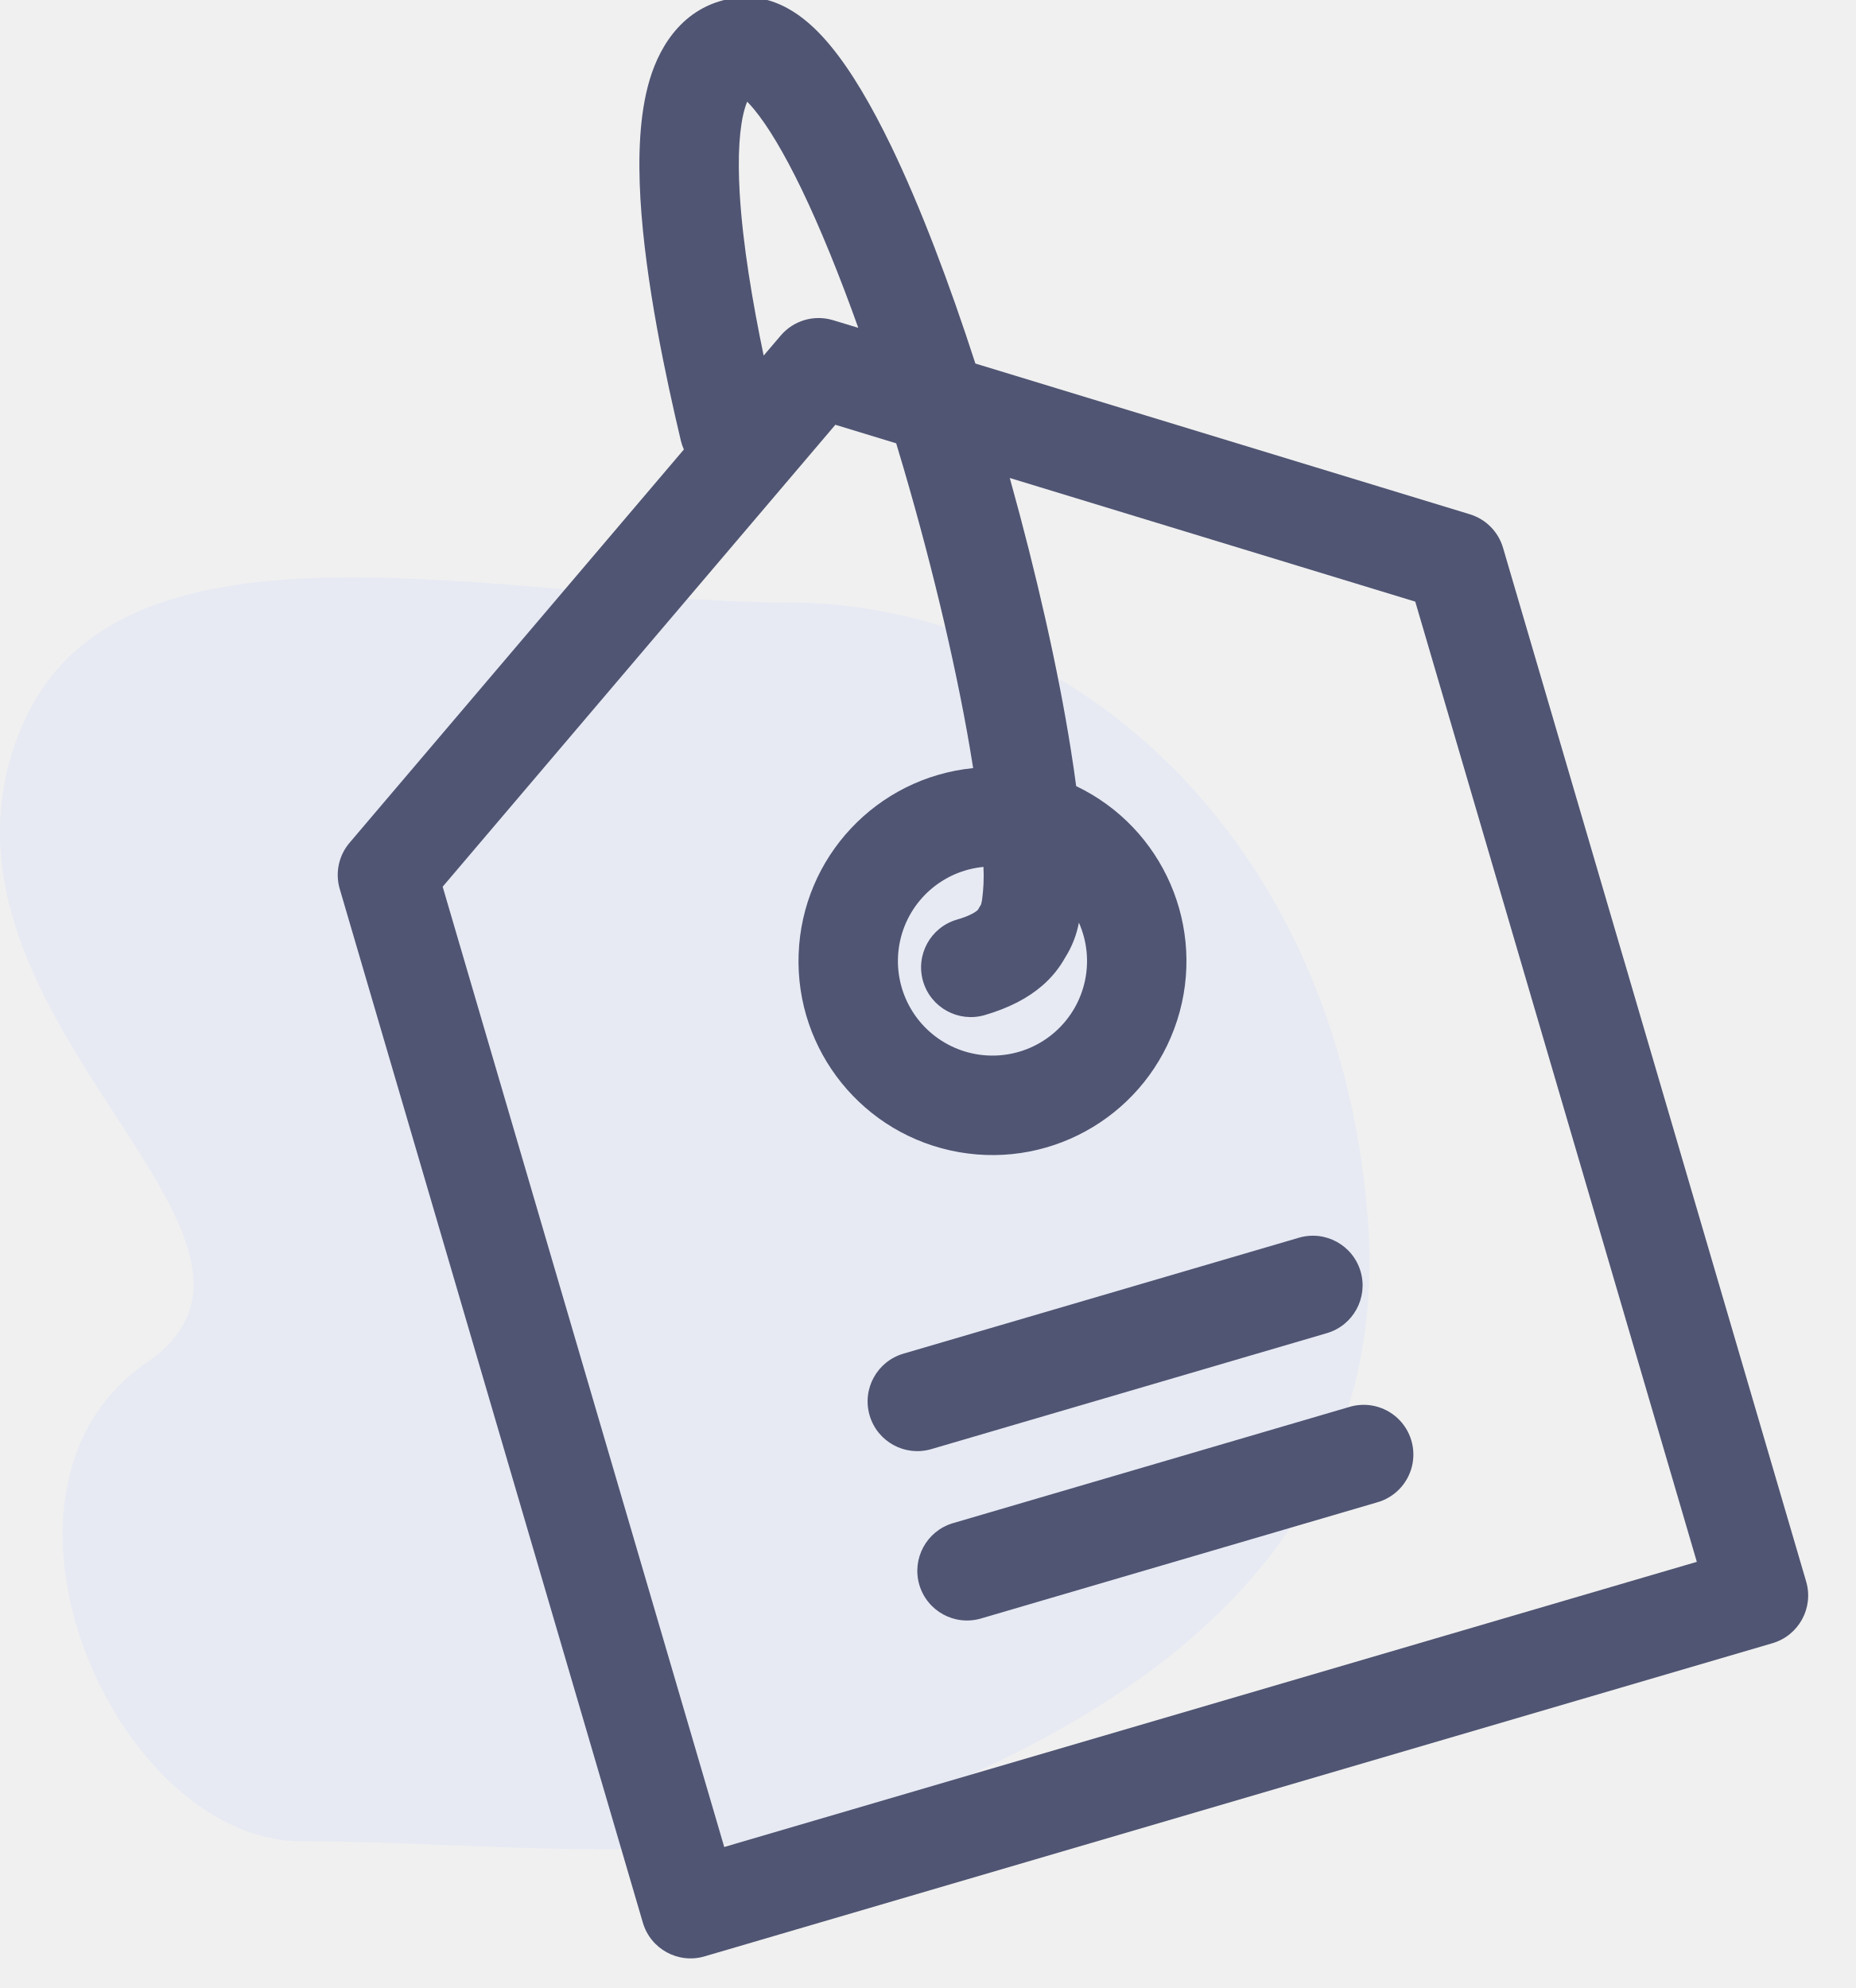
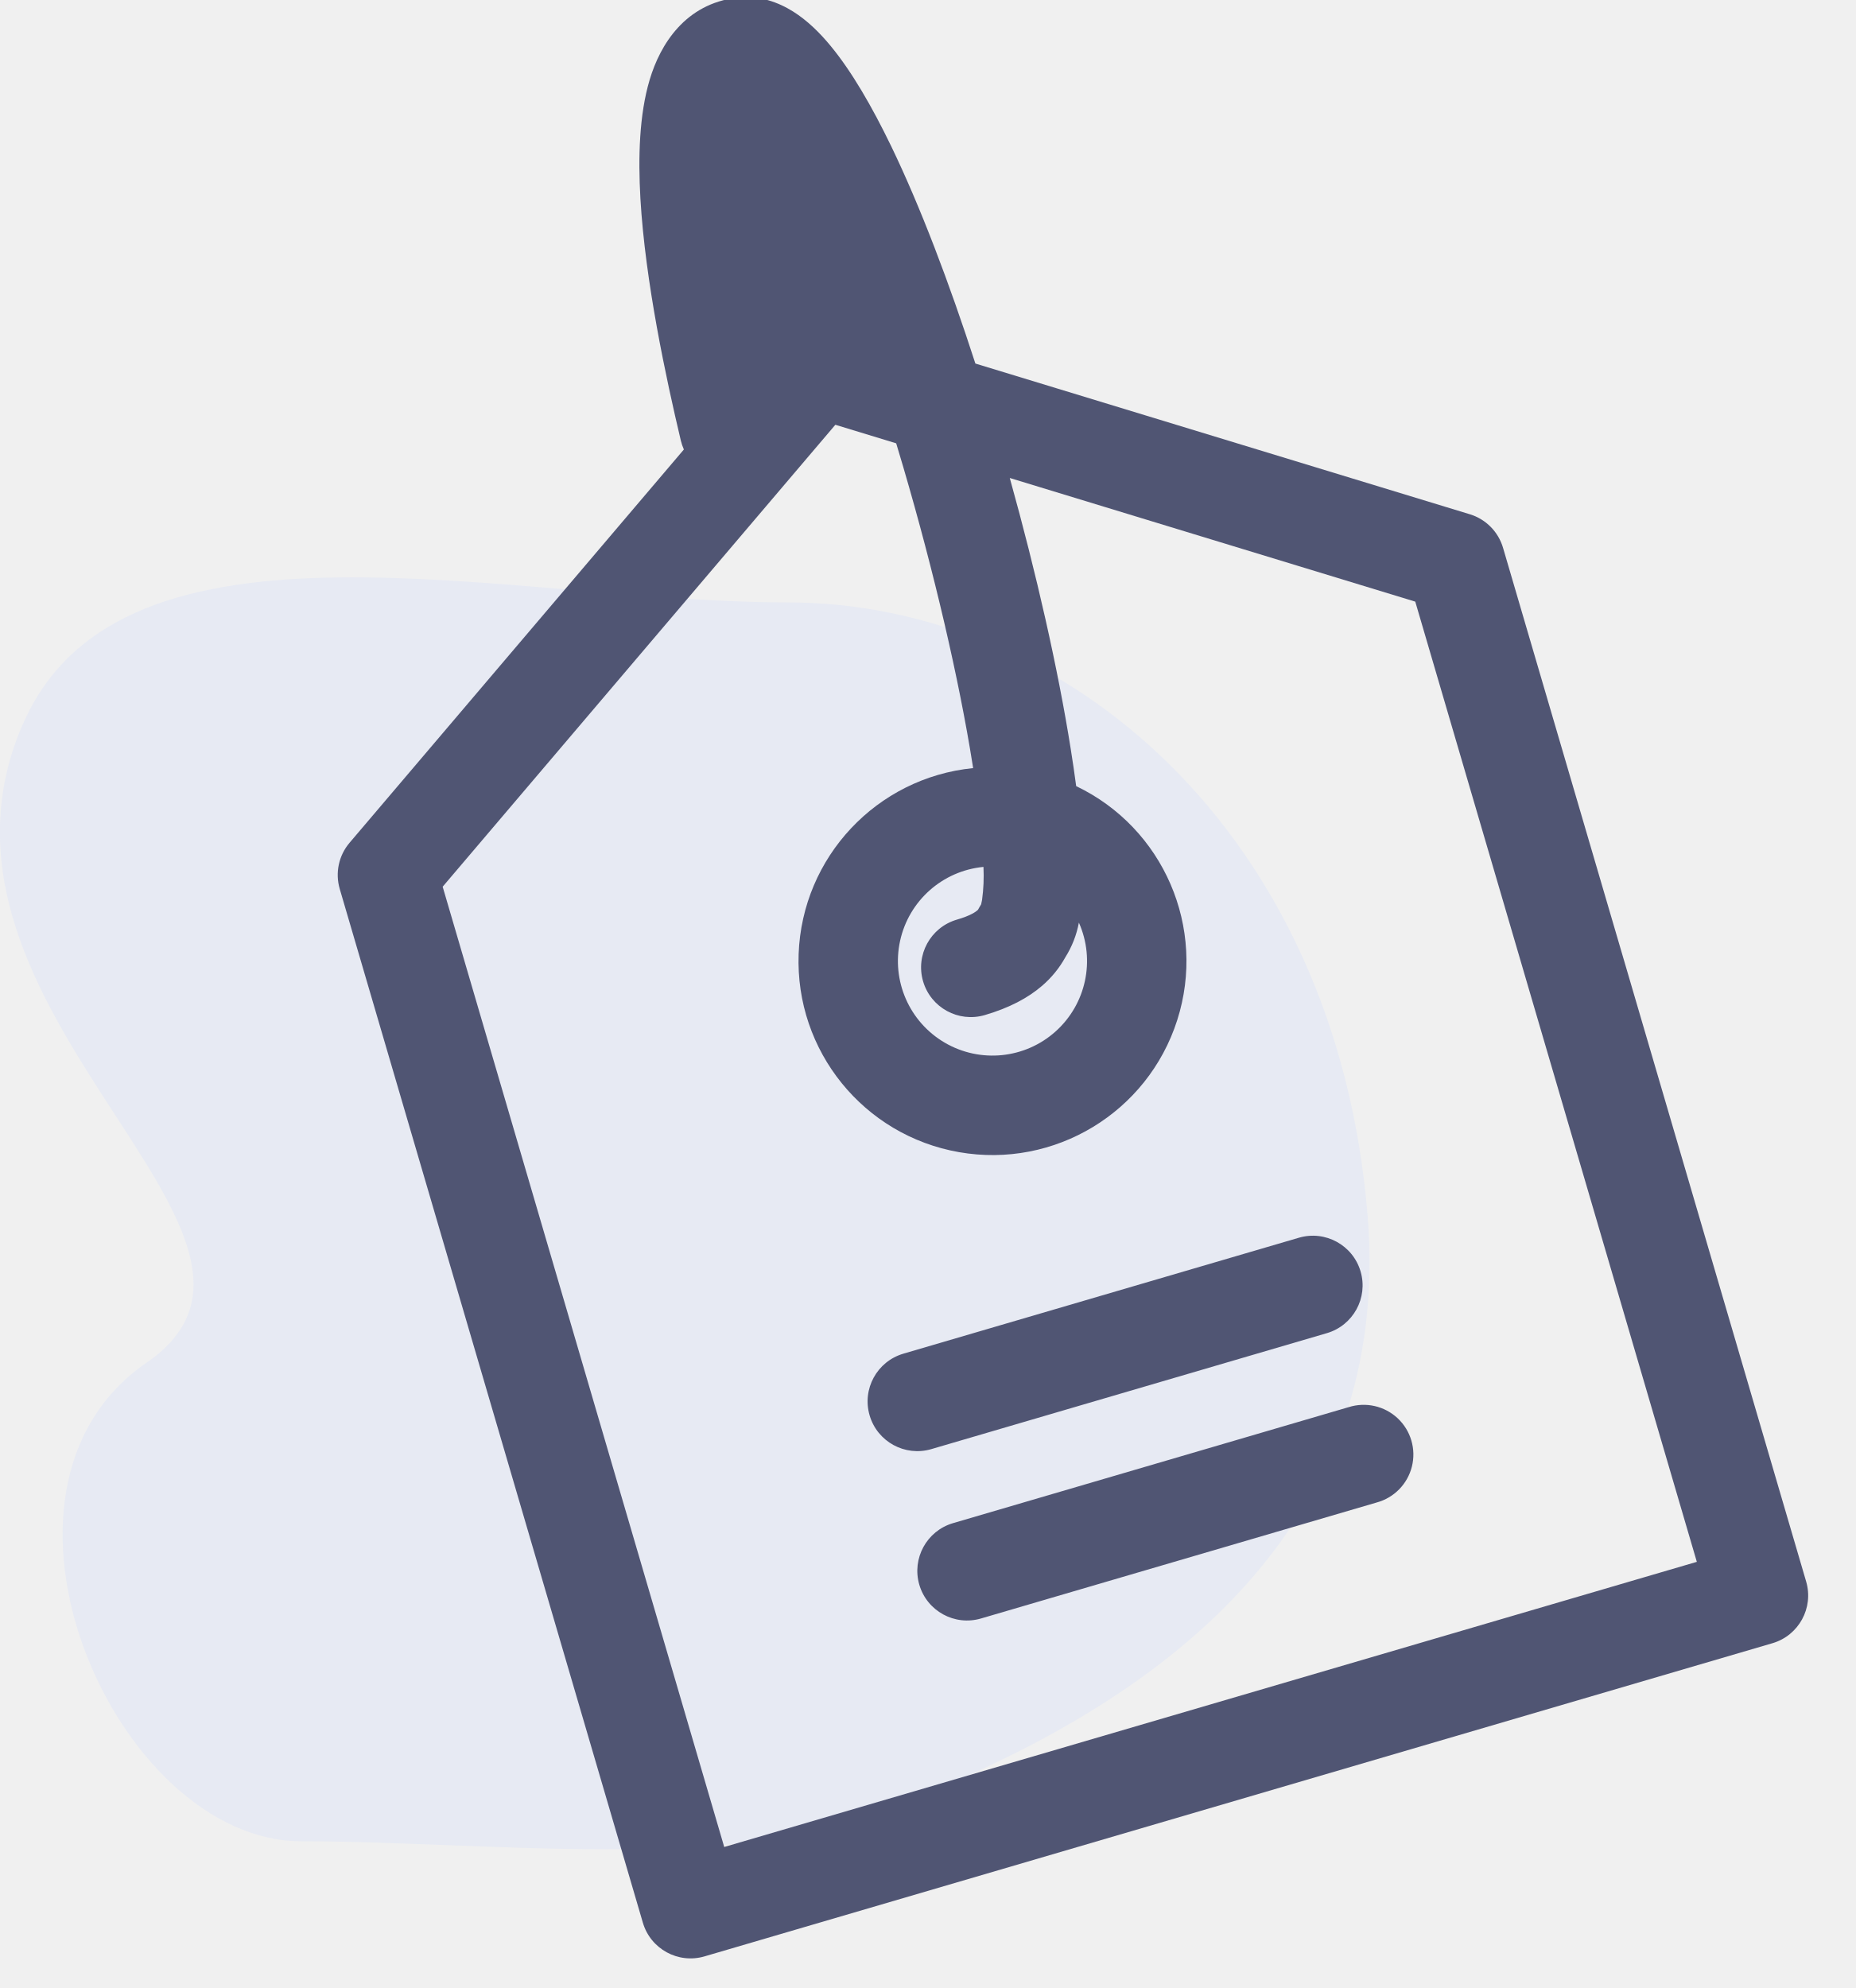
<svg xmlns="http://www.w3.org/2000/svg" width="28" height="30" fill="none">
  <g clip-path="url(#clip0)">
    <path d="M.342 10.936c1.495-3.466 7.34-1.845 11.546-1.845 4.205 0 8.282 3.478 8.75 9.255.467 5.777-4.876 7.995-7.213 8.958-2.336.963-6.074.482-8.878.482-2.804 0-5.14-5.296-2.336-7.222C5.014 18.64-1.528 15.27.34 10.936z" fill="#E7EAF3" />
-     <path fill-rule="evenodd" clip-rule="evenodd" d="M11.524 5.366c-.164-.786-.317-1.678-.362-2.457-.033-.567-.003-1.002.079-1.277a.997.997 0 0 1 .034-.098c.03.03.064.067.102.113.208.251.453.657.72 1.209.285.592.575 1.308.855 2.091l-.38-.115a.75.75 0 0 0-.79.231l-.258.303zM10.32 6.783a.751.751 0 0 1-.046-.135c-.223-.941-.537-2.396-.61-3.653-.035-.62-.018-1.264.14-1.792.16-.536.538-1.145 1.317-1.238.337-.041.63.072.849.21.216.136.403.322.563.516.32.387.627.919.914 1.512.442.915.878 2.066 1.272 3.283l7.463 2.275a.75.75 0 0 1 .5.507l4.574 15.599a.75.75 0 0 1-.509.93l-16.116 4.726a.75.75 0 0 1-.93-.509L5.127 13.415a.75.75 0 0 1 .148-.697l5.045-5.935zm3.204-.093l-.918-.28-5.926 6.971 4.249 14.491 14.677-4.303-4.249-14.49-6.119-1.866c.402 1.441.73 2.89.92 4.09.031.192.058.379.082.56a2.927 2.927 0 1 1-1.555-.272l-.008-.052c-.204-1.286-.581-2.905-1.045-4.487a41.887 41.887 0 0 0-.108-.362zm1.317 6.392a1.427 1.427 0 1 0 1.44.841 1.503 1.503 0 0 1-.204.522 1.57 1.57 0 0 1-.35.43c-.213.184-.494.334-.866.443a.75.75 0 0 1-.422-1.44c.21-.06.289-.122.307-.138l.013-.012.02-.036a.736.736 0 0 1 .027-.045.686.686 0 0 0 .014-.068 2.702 2.702 0 0 0 .021-.497zm-.968 10.833a.75.75 0 0 1 .509-.93l5.969-1.75a.75.75 0 1 1 .422 1.439l-5.97 1.75a.75.75 0 0 1-.93-.509zm-.241-3.487a.75.75 0 0 0 .422 1.44l5.969-1.75a.75.75 0 1 0-.422-1.44l-5.97 1.75z" fill="#505573" />
+     <path fillRule="evenodd" clipRule="evenodd" d="M11.524 5.366c-.164-.786-.317-1.678-.362-2.457-.033-.567-.003-1.002.079-1.277a.997.997 0 0 1 .034-.098c.03.03.064.067.102.113.208.251.453.657.72 1.209.285.592.575 1.308.855 2.091l-.38-.115a.75.75 0 0 0-.79.231l-.258.303zM10.32 6.783a.751.751 0 0 1-.046-.135c-.223-.941-.537-2.396-.61-3.653-.035-.62-.018-1.264.14-1.792.16-.536.538-1.145 1.317-1.238.337-.041.63.072.849.21.216.136.403.322.563.516.32.387.627.919.914 1.512.442.915.878 2.066 1.272 3.283l7.463 2.275a.75.75 0 0 1 .5.507l4.574 15.599a.75.75 0 0 1-.509.93l-16.116 4.726a.75.75 0 0 1-.93-.509L5.127 13.415a.75.75 0 0 1 .148-.697l5.045-5.935zm3.204-.093l-.918-.28-5.926 6.971 4.249 14.491 14.677-4.303-4.249-14.49-6.119-1.866c.402 1.441.73 2.89.92 4.09.031.192.058.379.082.56a2.927 2.927 0 1 1-1.555-.272l-.008-.052c-.204-1.286-.581-2.905-1.045-4.487a41.887 41.887 0 0 0-.108-.362zm1.317 6.392a1.427 1.427 0 1 0 1.44.841 1.503 1.503 0 0 1-.204.522 1.57 1.57 0 0 1-.35.43c-.213.184-.494.334-.866.443a.75.75 0 0 1-.422-1.44c.21-.06.289-.122.307-.138l.013-.012.02-.036a.736.736 0 0 1 .027-.045.686.686 0 0 0 .014-.068 2.702 2.702 0 0 0 .021-.497zm-.968 10.833a.75.75 0 0 1 .509-.93l5.969-1.75a.75.75 0 1 1 .422 1.439l-5.97 1.75a.75.75 0 0 1-.93-.509zm-.241-3.487a.75.75 0 0 0 .422 1.44l5.969-1.75a.75.75 0 1 0-.422-1.44l-5.97 1.75z" fill="#505573" />
  </g>
  <defs>
    <clipPath id="clip0">
      <path fill="#fff" d="M0 0h28v30H0z" />
    </clipPath>
  </defs>
</svg>
